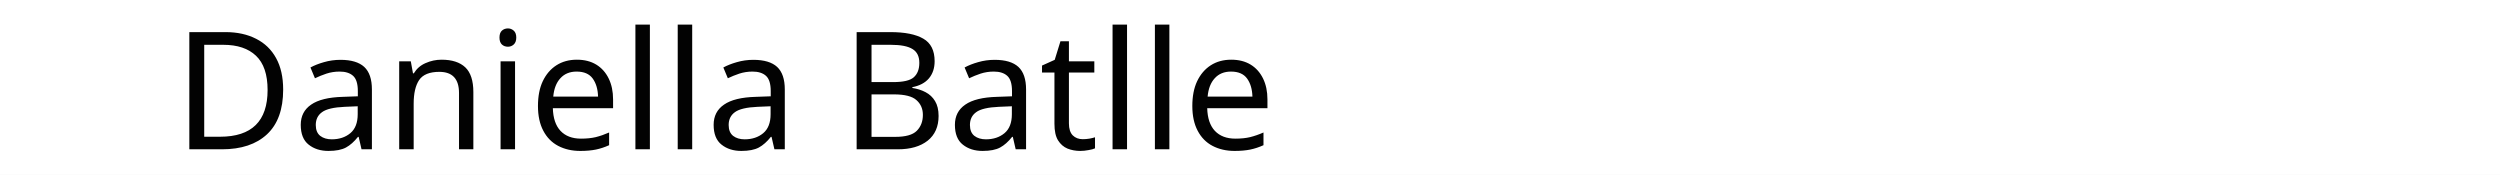
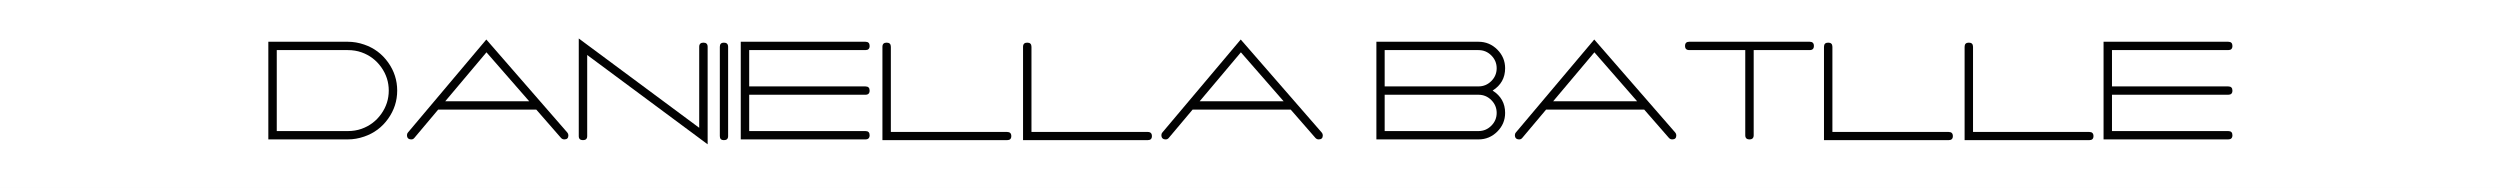
- <svg xmlns="http://www.w3.org/2000/svg" version="1.1" id="Layer_1" x="0px" y="0px" width="286px" height="20px" viewBox="0 0 286 20" enable-background="new 0 0 286 20" xml:space="preserve">
-   <rect fill="#FFFFFF" width="286" height="20" />
-   <text transform="matrix(1 0 0 1 19.8472 17.0791)" fill="#020202" font-family="'Salaryman'" font-size="18.766">Daniella Batlle</text>
+ <svg xmlns="http://www.w3.org/2000/svg" version="1.1" id="Layer_1" x="0px" y="0px" width="286px" height="21.5px" viewBox="0 -1.5 286 21.5" enable-background="new 0 -1.5 286 21.5" xml:space="preserve">
+   <rect y="-1.5" fill="#FFFFFF" width="286" height="21.5" />
+   <g enable-background="new    ">
+     <path fill="#020202" d="M44.397,5.635c0.695,0.97,1.042,2.046,1.042,3.227s-0.348,2.256-1.042,3.227s-1.604,1.648-2.729,2.034   c-0.62,0.216-1.246,0.324-1.877,0.324h-9.094V3.277h9.094c0.631,0,1.257,0.108,1.877,0.323C42.793,3.986,43.703,4.665,44.397,5.635   z M43.614,11.535c0.574-0.806,0.861-1.697,0.861-2.673c0-0.976-0.287-1.867-0.861-2.673c-0.575-0.806-1.327-1.374-2.256-1.703   c-0.482-0.17-1.005-0.255-1.567-0.255h-8.129v9.263h8.129c0.562,0,1.085-0.085,1.567-0.255   C42.288,12.909,43.04,12.341,43.614,11.535z" />
+     <path fill="#020202" d="M65.022,13.987c0,0.307-0.155,0.46-0.465,0.46c-0.149,0-0.276-0.057-0.379-0.171l-2.825-3.235H50.125   l-2.722,3.235c-0.092,0.114-0.207,0.171-0.344,0.171c-0.333,0-0.5-0.165-0.5-0.494c0-0.113,0.035-0.21,0.104-0.289l8.973-10.643   l9.266,10.643C64.982,13.755,65.022,13.862,65.022,13.987z M60.544,10.088l-4.892-5.602l-4.719,5.602H60.544z" />
+     <path fill="#020202" d="M80.954,3.855v11.153L67.175,4.792v9.28c0,0.307-0.161,0.46-0.482,0.46s-0.482-0.153-0.482-0.46V2.902   l13.778,10.217V3.855c0-0.317,0.161-0.477,0.482-0.477C80.793,3.379,80.954,3.538,80.954,3.855z" />
+     <path fill="#020202" d="M82.814,3.379c0.321,0,0.482,0.159,0.482,0.477v10.217c0,0.307-0.161,0.46-0.482,0.46   c-0.31,0-0.465-0.153-0.465-0.46V3.855C82.349,3.538,82.504,3.379,82.814,3.379z" />
+     <path fill="#020202" d="M85.707,9.338v4.155h13.296c0.322,0,0.482,0.159,0.482,0.477c0,0.318-0.161,0.478-0.482,0.478H84.743V3.277   h14.261c0.322,0,0.482,0.159,0.482,0.477c0,0.318-0.161,0.477-0.482,0.477H85.707v4.155h13.296c0.322,0,0.482,0.159,0.482,0.477   s-0.161,0.477-0.482,0.477H85.707z" />
+     <path fill="#020202" d="M115.693,14.072c0,0.307-0.161,0.46-0.482,0.46H100.95V3.855c0-0.317,0.161-0.477,0.482-0.477   c0.321,0,0.482,0.159,0.482,0.477v9.74h13.296C115.532,13.596,115.693,13.755,115.693,14.072z" />
+     <path fill="#020202" d="M131.779,14.072c0,0.307-0.161,0.46-0.482,0.46h-14.261V3.855c0-0.317,0.161-0.477,0.482-0.477   c0.321,0,0.482,0.159,0.482,0.477v9.74h13.296C131.619,13.596,131.779,13.755,131.779,14.072z" />
+     <path fill="#020202" d="M151.328,13.987c0,0.307-0.155,0.46-0.466,0.46c-0.149,0-0.275-0.057-0.379-0.171l-2.824-3.235H136.43   l-2.722,3.235c-0.092,0.114-0.207,0.171-0.344,0.171c-0.333,0-0.5-0.165-0.5-0.494c0-0.113,0.035-0.21,0.104-0.289l8.973-10.643   l9.266,10.643C151.287,13.755,151.328,13.862,151.328,13.987z M146.85,10.088l-4.892-5.602l-4.719,5.602H146.85z" />
+     <path fill="#020202" d="M172.186,11.416c0,0.829-0.299,1.541-0.896,2.137c-0.598,0.596-1.315,0.895-2.153,0.895h-11.678V3.277   h11.678c0.838,0,1.556,0.298,2.153,0.894c0.597,0.596,0.896,1.308,0.896,2.137c0,1.101-0.477,1.953-1.43,2.554   C171.709,9.463,172.186,10.315,172.186,11.416z M158.406,4.23v4.155h10.73c0.574,0,1.064-0.205,1.473-0.613   c0.407-0.409,0.611-0.896,0.611-1.464c0-0.567-0.204-1.056-0.611-1.464c-0.408-0.409-0.898-0.613-1.473-0.613H158.406z    M170.609,12.88c0.407-0.408,0.611-0.896,0.611-1.464s-0.204-1.056-0.611-1.464c-0.408-0.409-0.898-0.613-1.473-0.613h-10.73v4.155   h10.73C169.711,13.493,170.201,13.289,170.609,12.88z" />
+     <path fill="#020202" d="M191.769,13.987c0,0.307-0.155,0.46-0.466,0.46c-0.149,0-0.275-0.057-0.379-0.171l-2.824-3.235H176.87   l-2.722,3.235c-0.092,0.114-0.206,0.171-0.345,0.171c-0.333,0-0.499-0.165-0.499-0.494c0-0.113,0.034-0.21,0.104-0.289   l8.974-10.643l9.266,10.643C191.728,13.755,191.769,13.862,191.769,13.987z M187.29,10.088l-4.892-5.602l-4.719,5.602H187.29z" />
+     <path fill="#020202" d="M207.51,3.753c0,0.318-0.16,0.477-0.481,0.477h-6.407v9.739c0,0.318-0.161,0.478-0.482,0.478   s-0.482-0.159-0.482-0.478V4.23h-6.407c-0.321,0-0.482-0.159-0.482-0.477c0-0.317,0.161-0.477,0.482-0.477h13.779   C207.35,3.277,207.51,3.436,207.51,3.753z" />
+     <path fill="#020202" d="M223.407,14.072c0,0.307-0.161,0.46-0.482,0.46h-14.261V3.855c0-0.317,0.16-0.477,0.481-0.477   s0.482,0.159,0.482,0.477v9.74h13.297C223.246,13.596,223.407,13.755,223.407,14.072z" />
+     <path fill="#020202" d="M239.494,14.072c0,0.307-0.161,0.46-0.482,0.46h-14.261V3.855c0-0.317,0.16-0.477,0.481-0.477   s0.482,0.159,0.482,0.477v9.74h13.297C239.333,13.596,239.494,13.755,239.494,14.072z" />
+     <path fill="#020202" d="M241.611,9.338v4.155h13.297c0.321,0,0.482,0.159,0.482,0.477c0,0.318-0.161,0.478-0.482,0.478h-14.261   V3.277h14.261c0.321,0,0.482,0.159,0.482,0.477c0,0.318-0.161,0.477-0.482,0.477h-13.297v4.155h13.297   c0.321,0,0.482,0.159,0.482,0.477s-0.161,0.477-0.482,0.477H241.611z" />
+   </g>
</svg>
